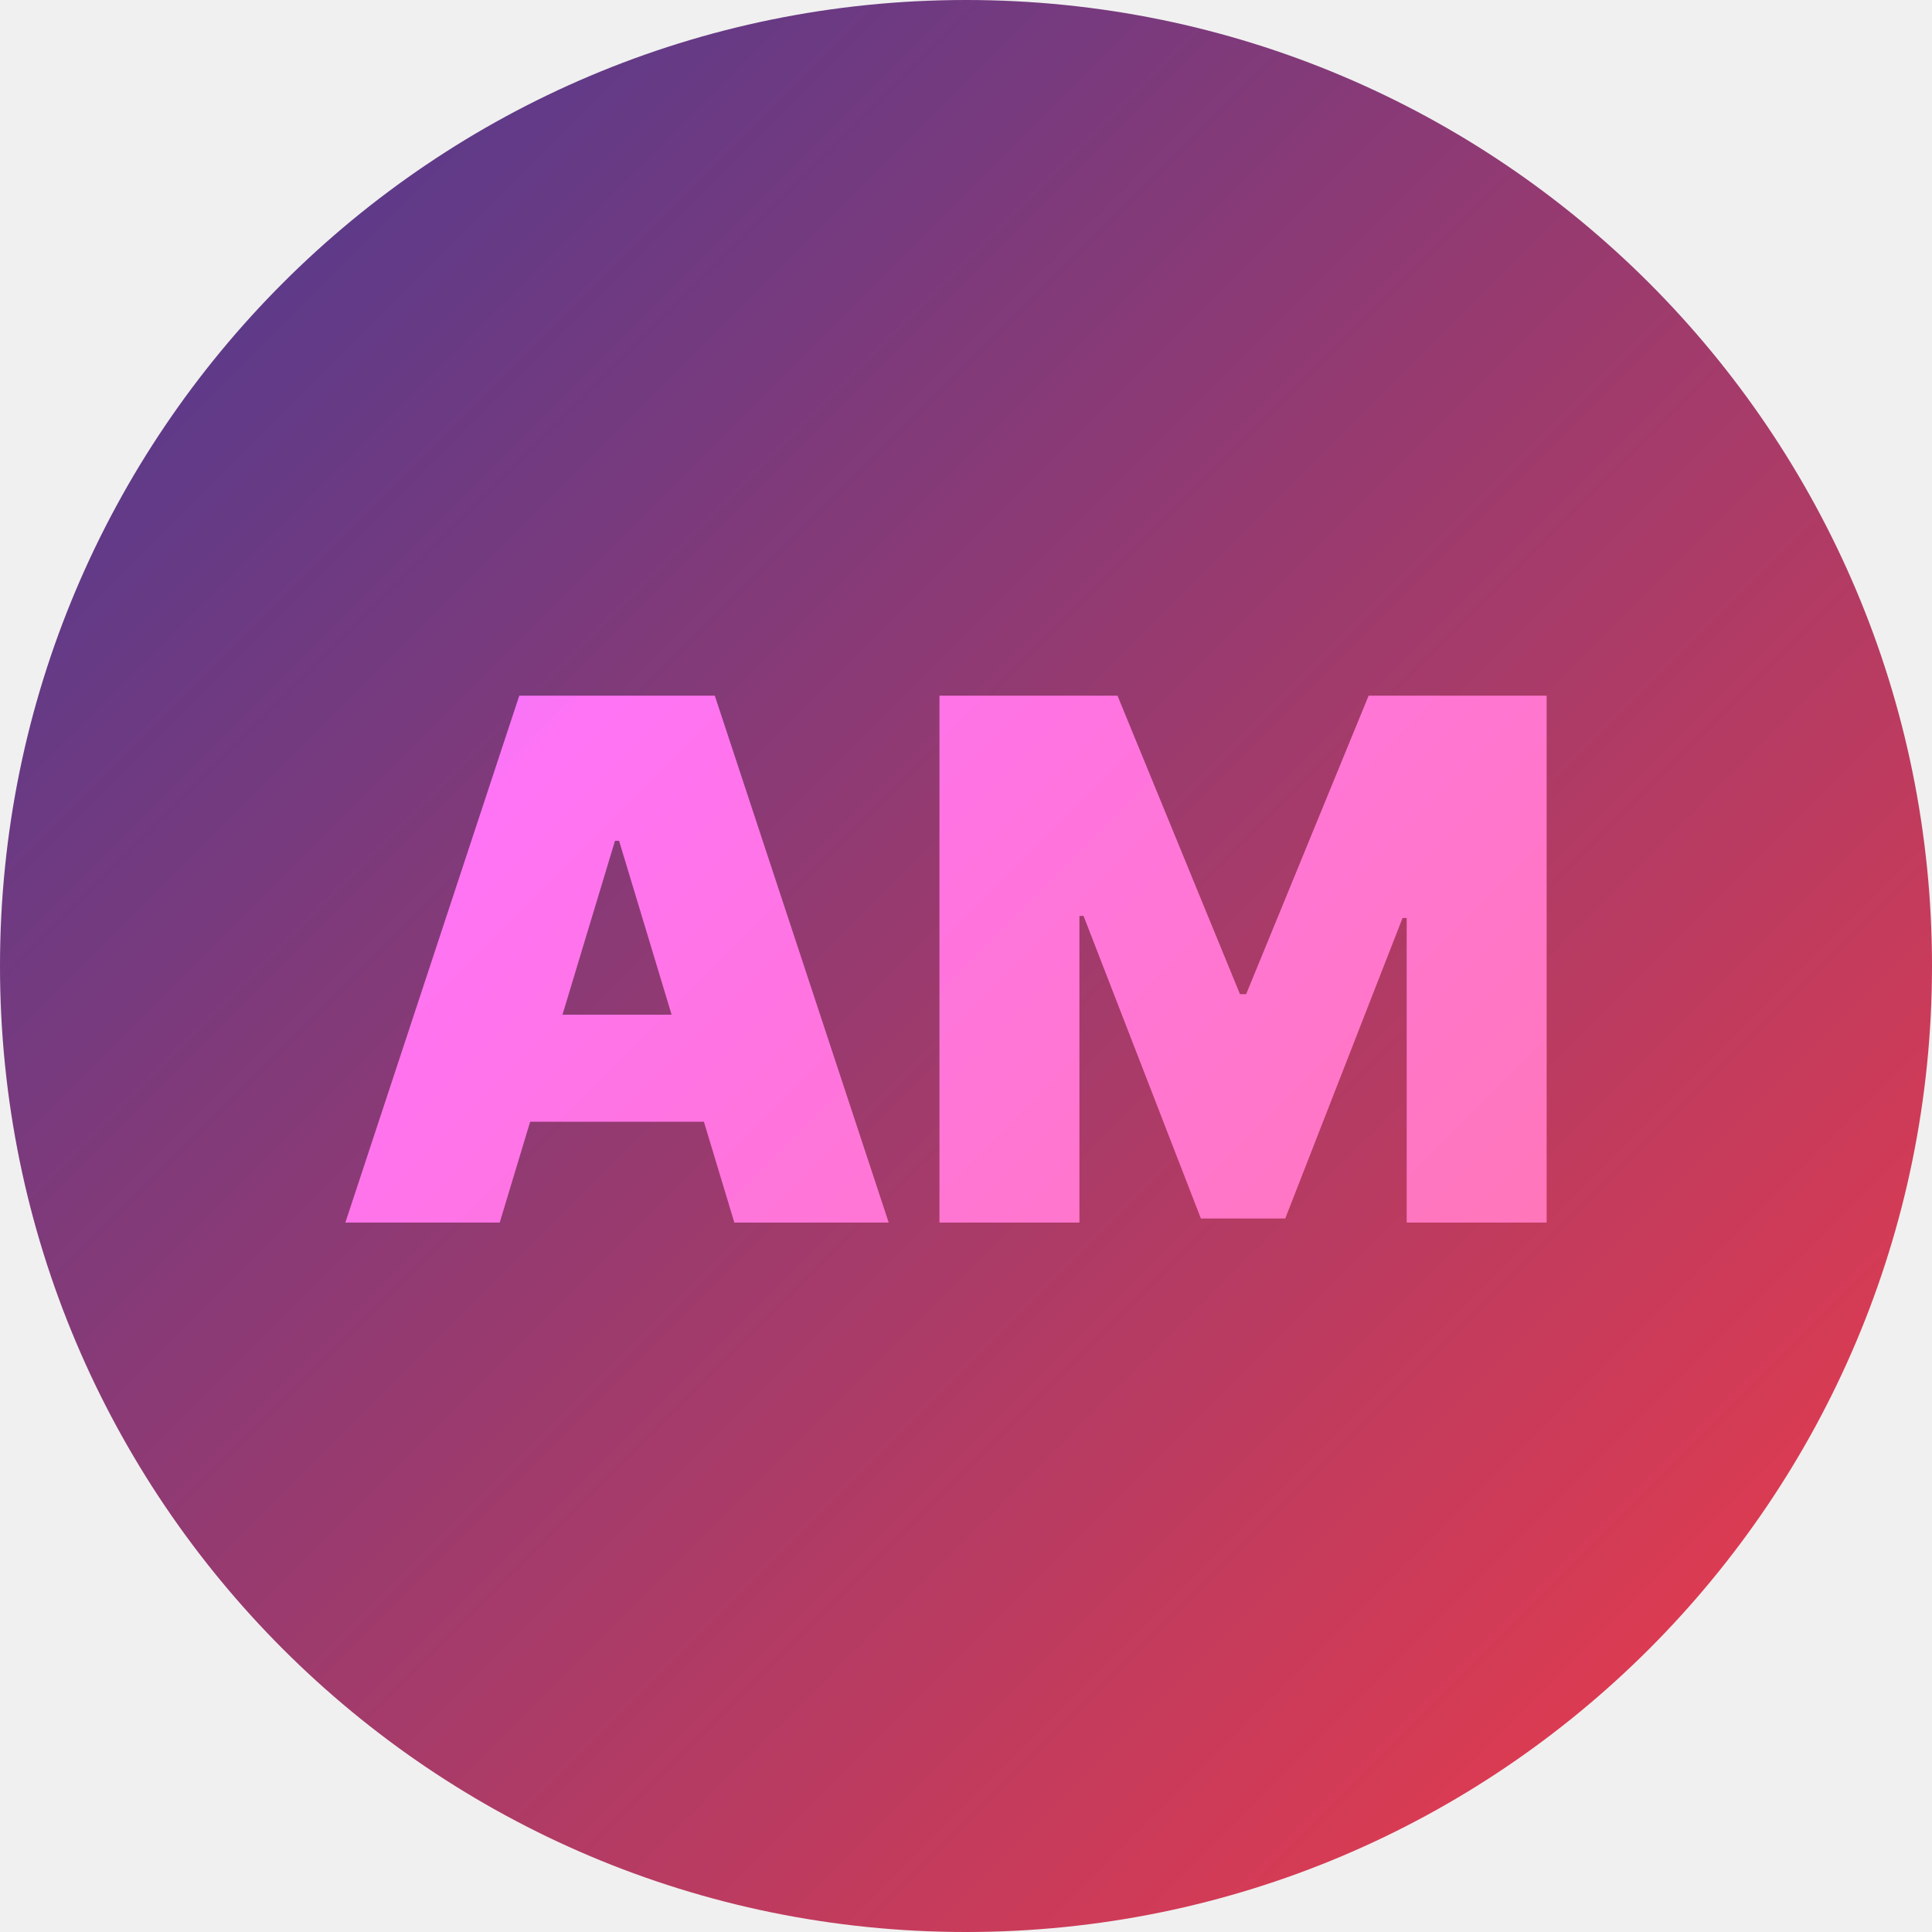
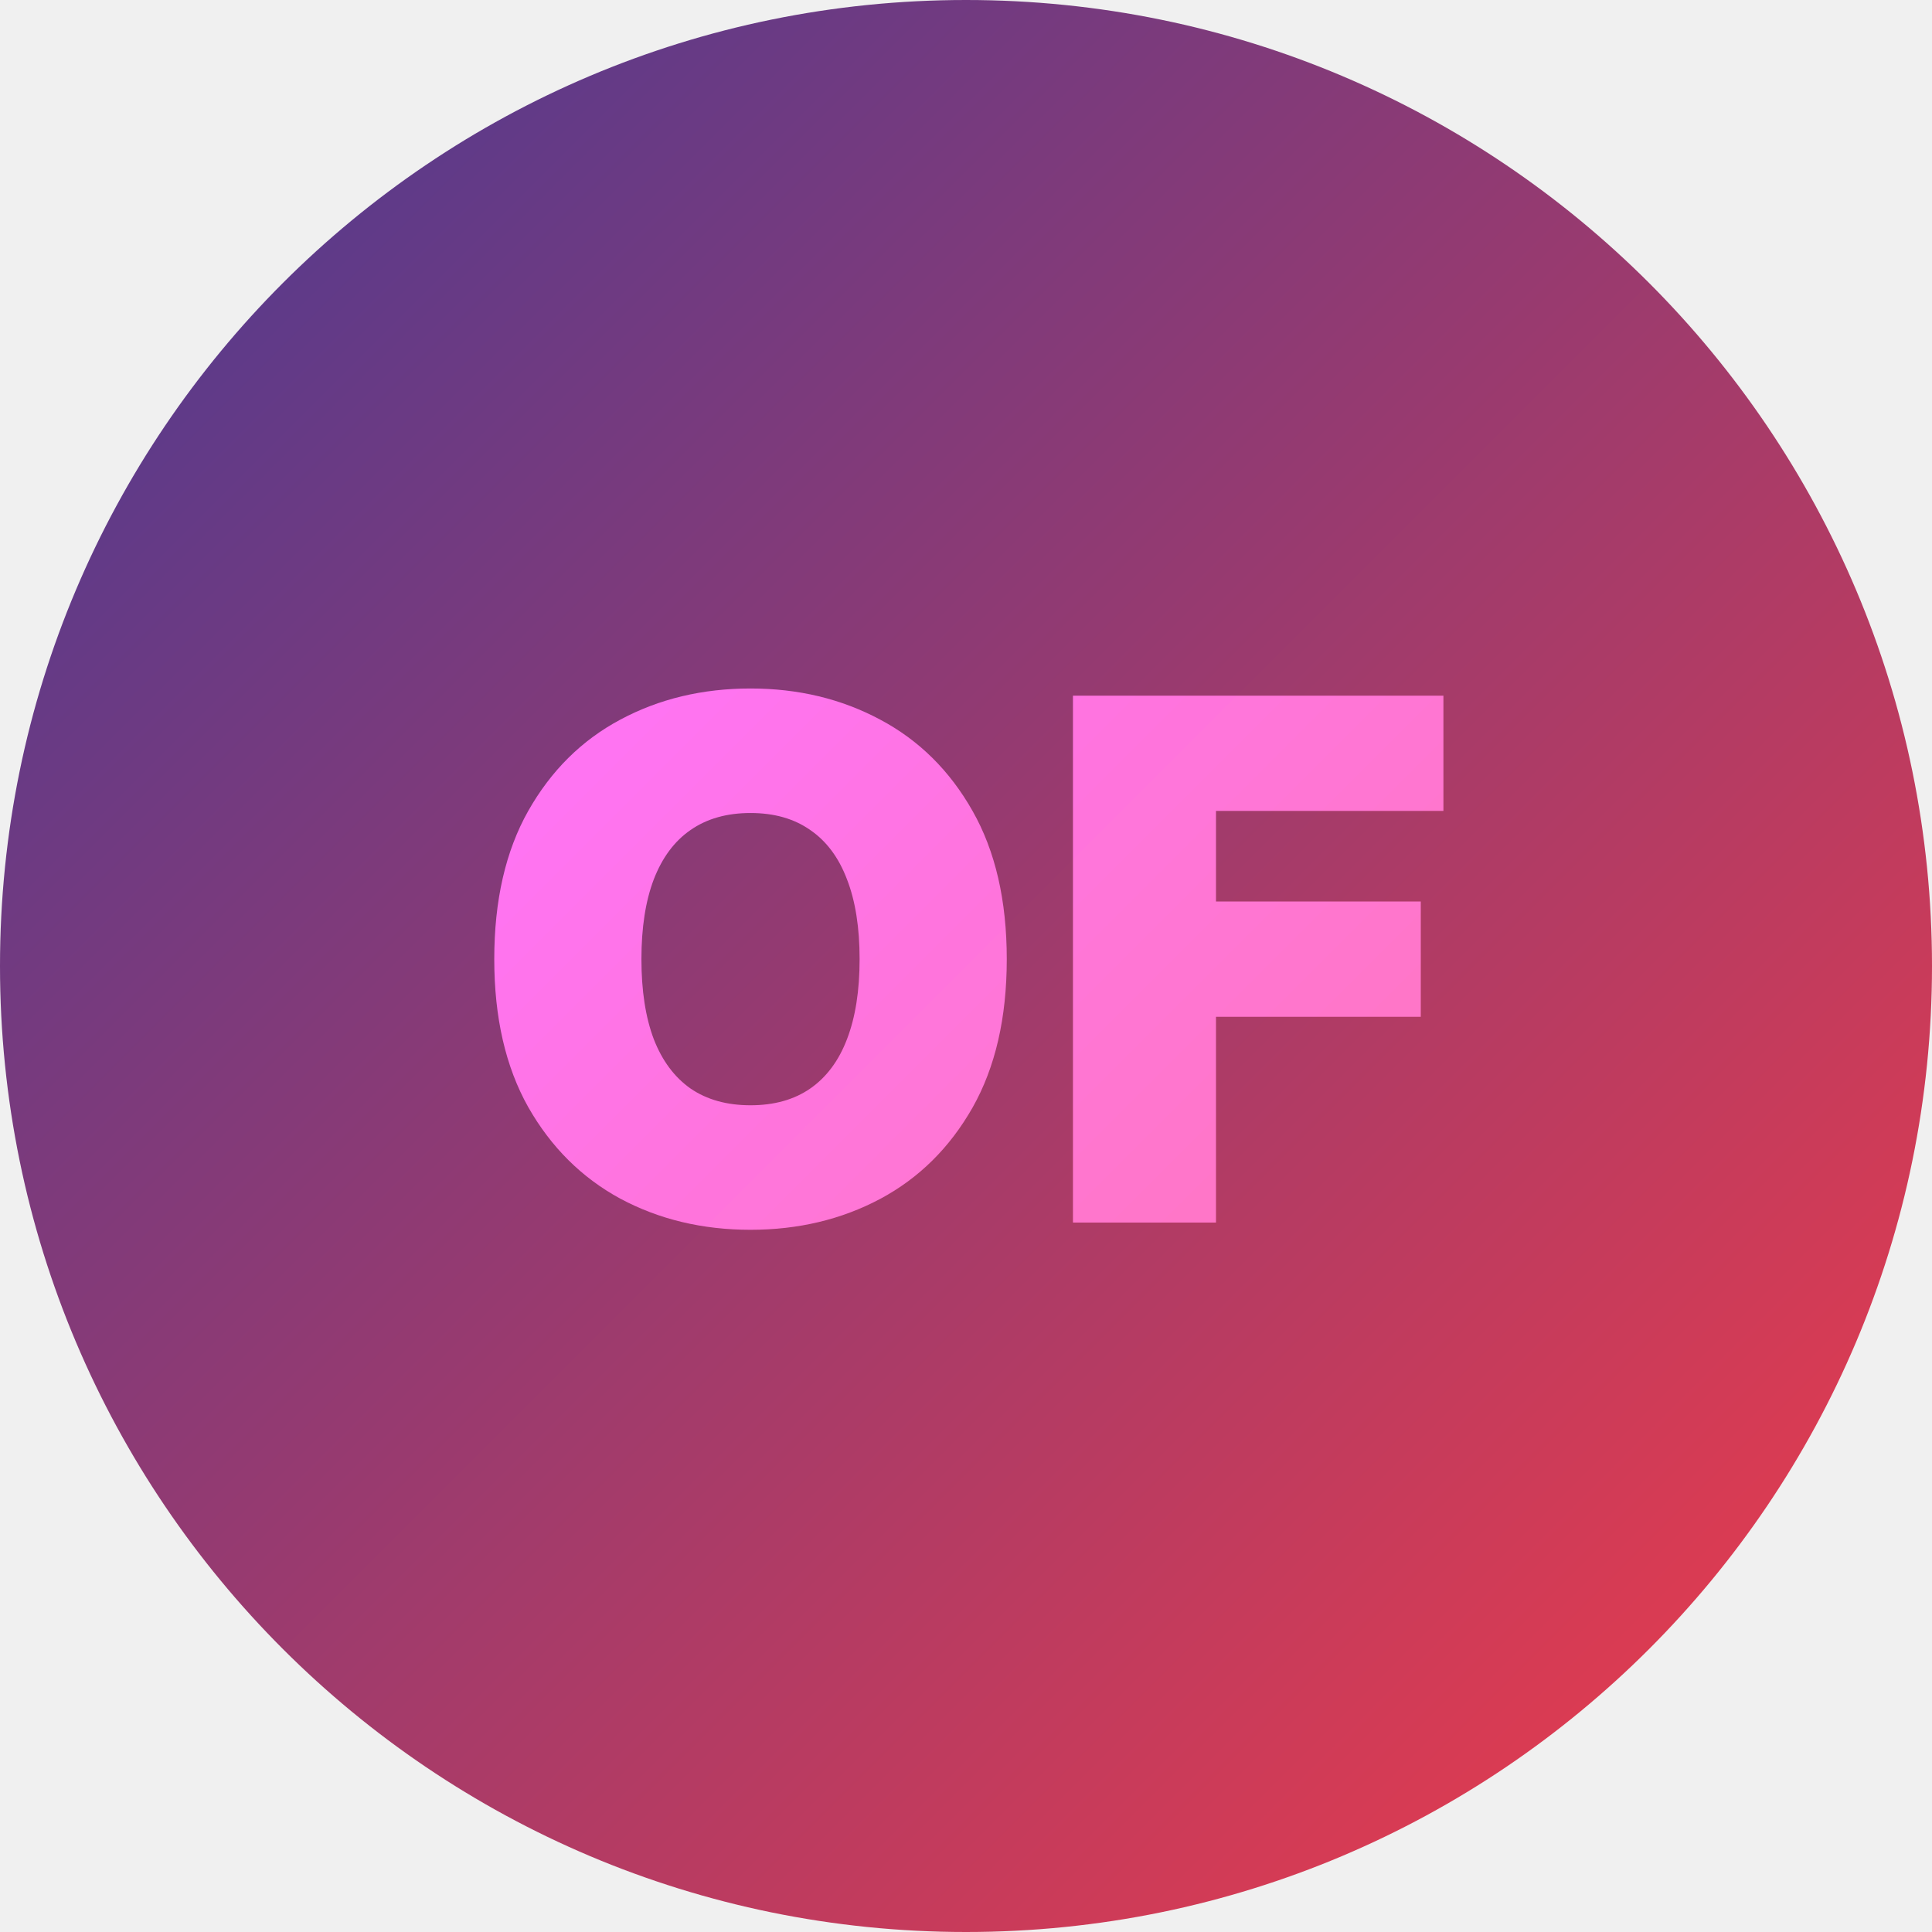
<svg xmlns="http://www.w3.org/2000/svg" width="128" height="128" fill="none">
  <circle cx="64" cy="64" r="64" fill="url(#a)" />
-   <path fill="#fff" d="M33.107 81H22.88l11.523-34.91h12.954L58.88 81H48.653l-7.637-25.295h-.272L33.107 81Zm-1.909-13.773h19.227v7.091H31.198v-7.09Zm31.044-21.136h11.796l8.113 19.773h.41l8.113-19.773h11.795V81h-9.272V60.818h-.273l-7.773 19.91h-5.59l-7.773-20.046h-.273V81h-9.273V46.09Z" style="mix-blend-mode:overlay" />
+   <path fill="#fff" d="M66.701 63.545c0 3.887-.756 7.165-2.267 9.836-1.511 2.659-3.551 4.676-6.12 6.05-2.568 1.365-5.431 2.046-8.59 2.046-3.182 0-6.057-.687-8.625-2.062-2.557-1.387-4.591-3.41-6.103-6.068-1.5-2.67-2.25-5.938-2.25-9.801 0-3.887.75-7.16 2.25-9.819 1.512-2.67 3.546-4.687 6.103-6.05 2.568-1.376 5.443-2.063 8.625-2.063 3.159 0 6.022.687 8.59 2.062 2.569 1.364 4.609 3.38 6.12 6.051 1.511 2.66 2.267 5.932 2.267 9.819Zm-9.75 0c0-2.09-.278-3.852-.835-5.284-.546-1.443-1.358-2.534-2.438-3.272-1.068-.75-2.386-1.125-3.954-1.125s-2.892.375-3.972 1.125c-1.068.738-1.88 1.83-2.437 3.272-.546 1.432-.819 3.194-.819 5.284 0 2.091.273 3.858.819 5.302.556 1.431 1.369 2.522 2.437 3.272 1.08.739 2.404 1.108 3.972 1.108s2.886-.369 3.954-1.108c1.08-.75 1.892-1.84 2.438-3.272.557-1.444.835-3.21.835-5.301ZM71.086 81V46.09H95.63v7.637H80.563v6h13.568v7.637H80.563V81h-9.477Z" style="mix-blend-mode:overlay" />
  <defs>
    <linearGradient id="a" x1="0" x2="128" y1="0" y2="128" gradientUnits="userSpaceOnUse">
      <stop stop-color="#453A94" />
      <stop offset="1" stop-color="#F43B47" />
    </linearGradient>
  </defs>
</svg>
